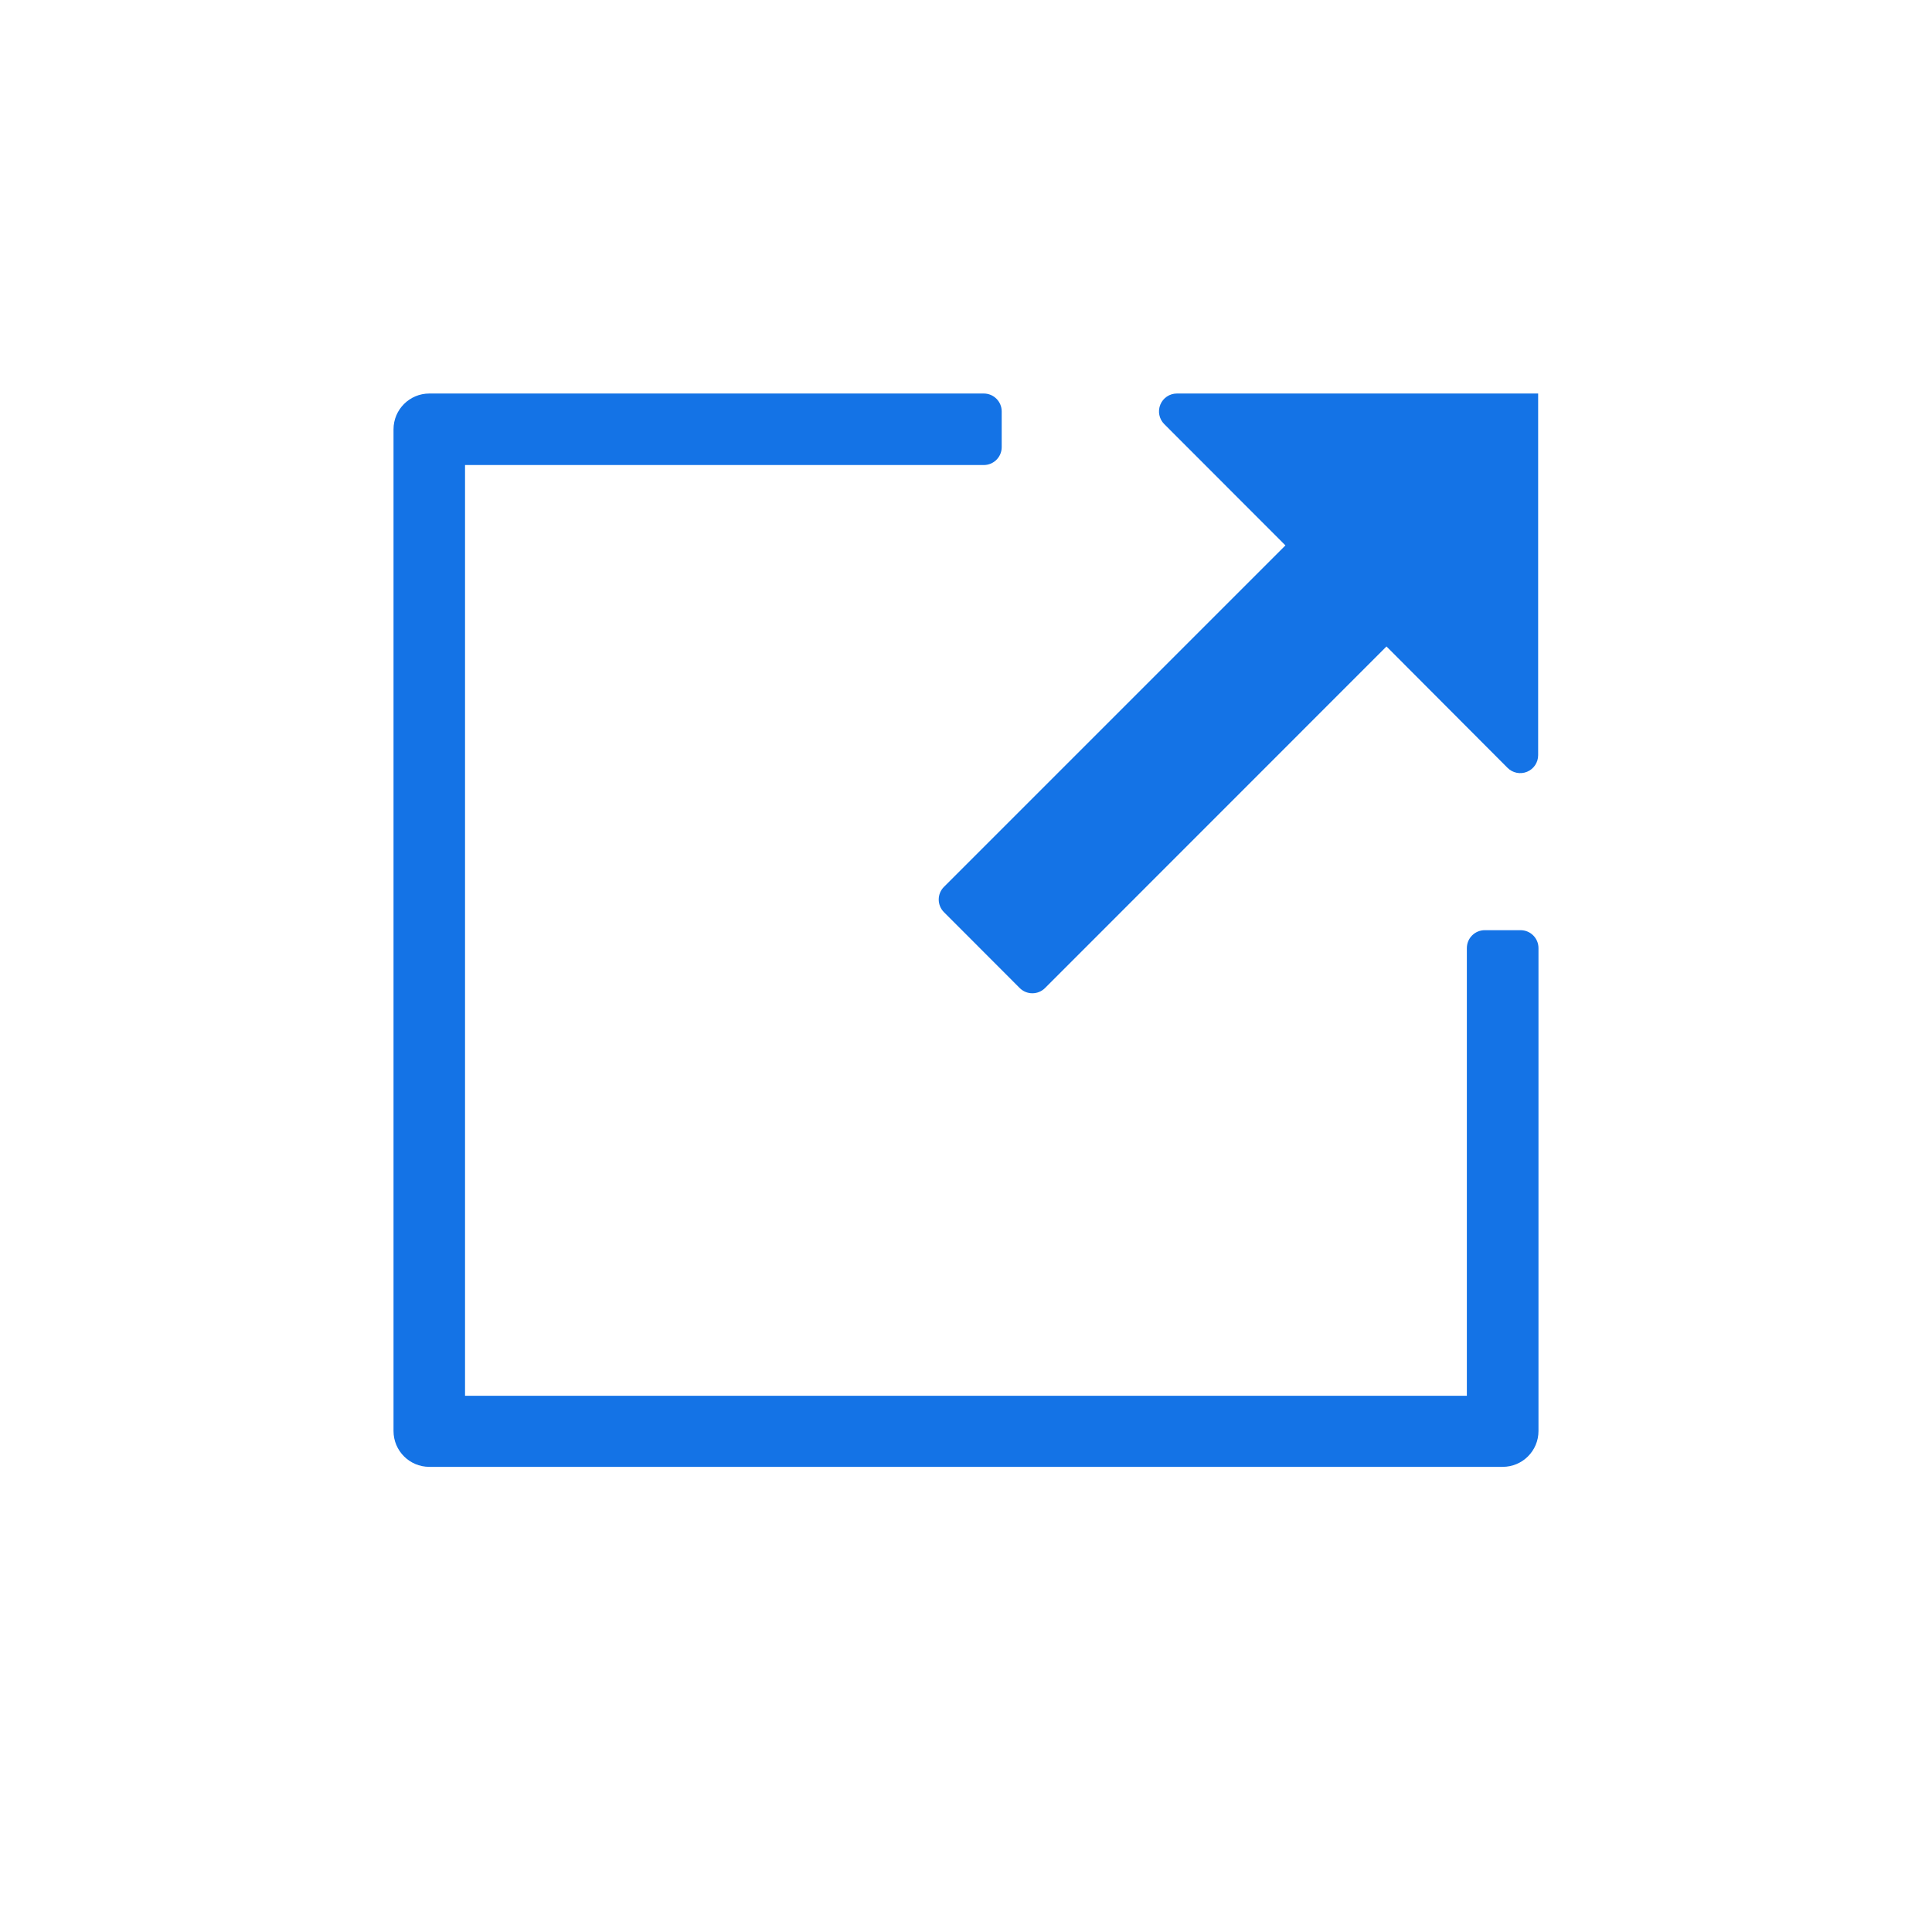
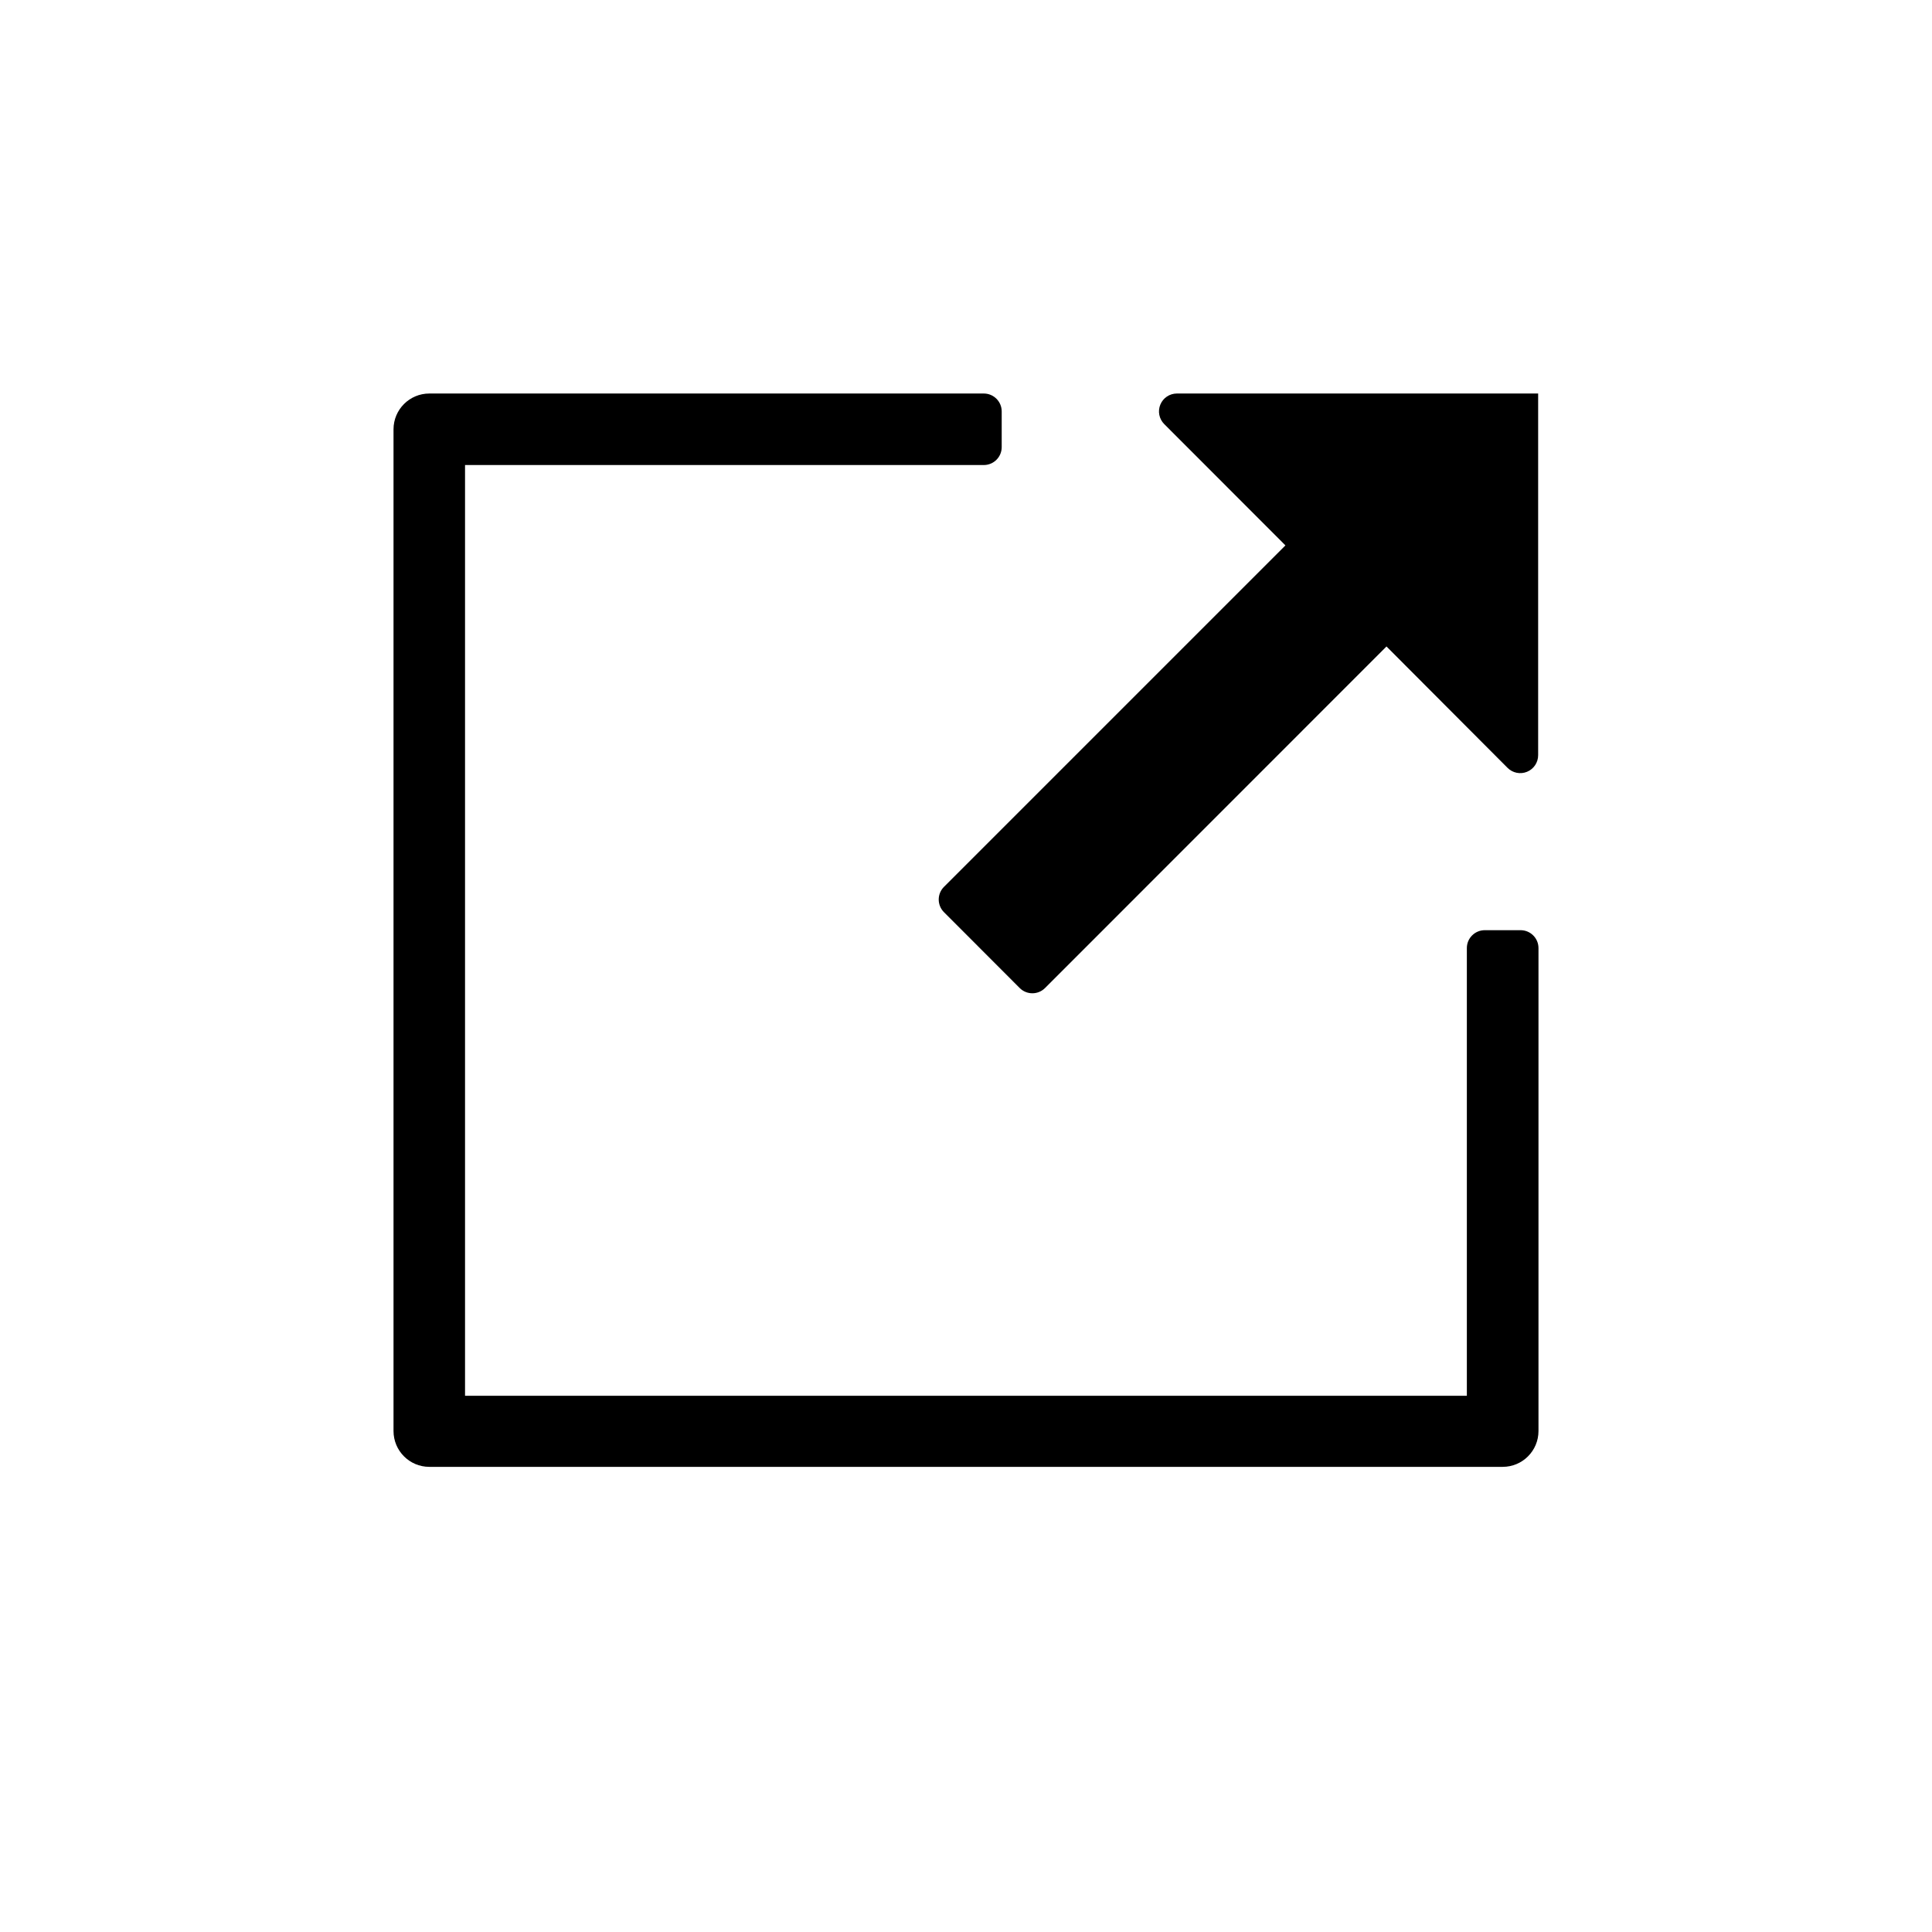
<svg xmlns="http://www.w3.org/2000/svg" data-name="Action button" width="17.262" height="17.262" viewBox="0 0 17.262 17.262">
  <rect width="17.262" height="17.262" rx="4" fill="rgba(255,0,0,0)" />
-   <g fill="#1473e6">
-     <path fill="#1473e6" data-name="Path 425614" d="M13.106 8.471v4H4.155V4.155H8.79a.16.16 0 0 0 .16-.16v-.319a.16.16 0 0 0-.16-.16H3.836a.32.32 0 0 0-.32.32v8.95a.32.32 0 0 0 .32.32h9.59a.32.32 0 0 0 .32-.32V8.471a.16.16 0 0 0-.16-.16h-.32a.16.16 0 0 0-.16.16Z" />
-     <path fill="#1473e6" data-name="Path 425615" d="m10.402 3.789 1.083 1.084-3.051 3.051a.16.16 0 0 0 0 .226l.677.678a.16.16 0 0 0 .226 0l3.051-3.052 1.081 1.084a.16.16 0 0 0 .274-.113V3.516h-3.228a.16.16 0 0 0-.113.273Z" />
+   <g fill="inherit">
+     <path fill="inherit" data-name="Path 425614" d="M13.106 8.471v4H4.155V4.155H8.79a.16.16 0 0 0 .16-.16v-.319a.16.16 0 0 0-.16-.16H3.836a.32.32 0 0 0-.32.32v8.95a.32.32 0 0 0 .32.32h9.59a.32.32 0 0 0 .32-.32V8.471a.16.16 0 0 0-.16-.16h-.32a.16.16 0 0 0-.16.16Z" />
+     <path fill="inherit" data-name="Path 425615" d="m10.402 3.789 1.083 1.084-3.051 3.051a.16.16 0 0 0 0 .226l.677.678a.16.16 0 0 0 .226 0l3.051-3.052 1.081 1.084a.16.16 0 0 0 .274-.113V3.516h-3.228a.16.16 0 0 0-.113.273Z" />
  </g>
</svg>
